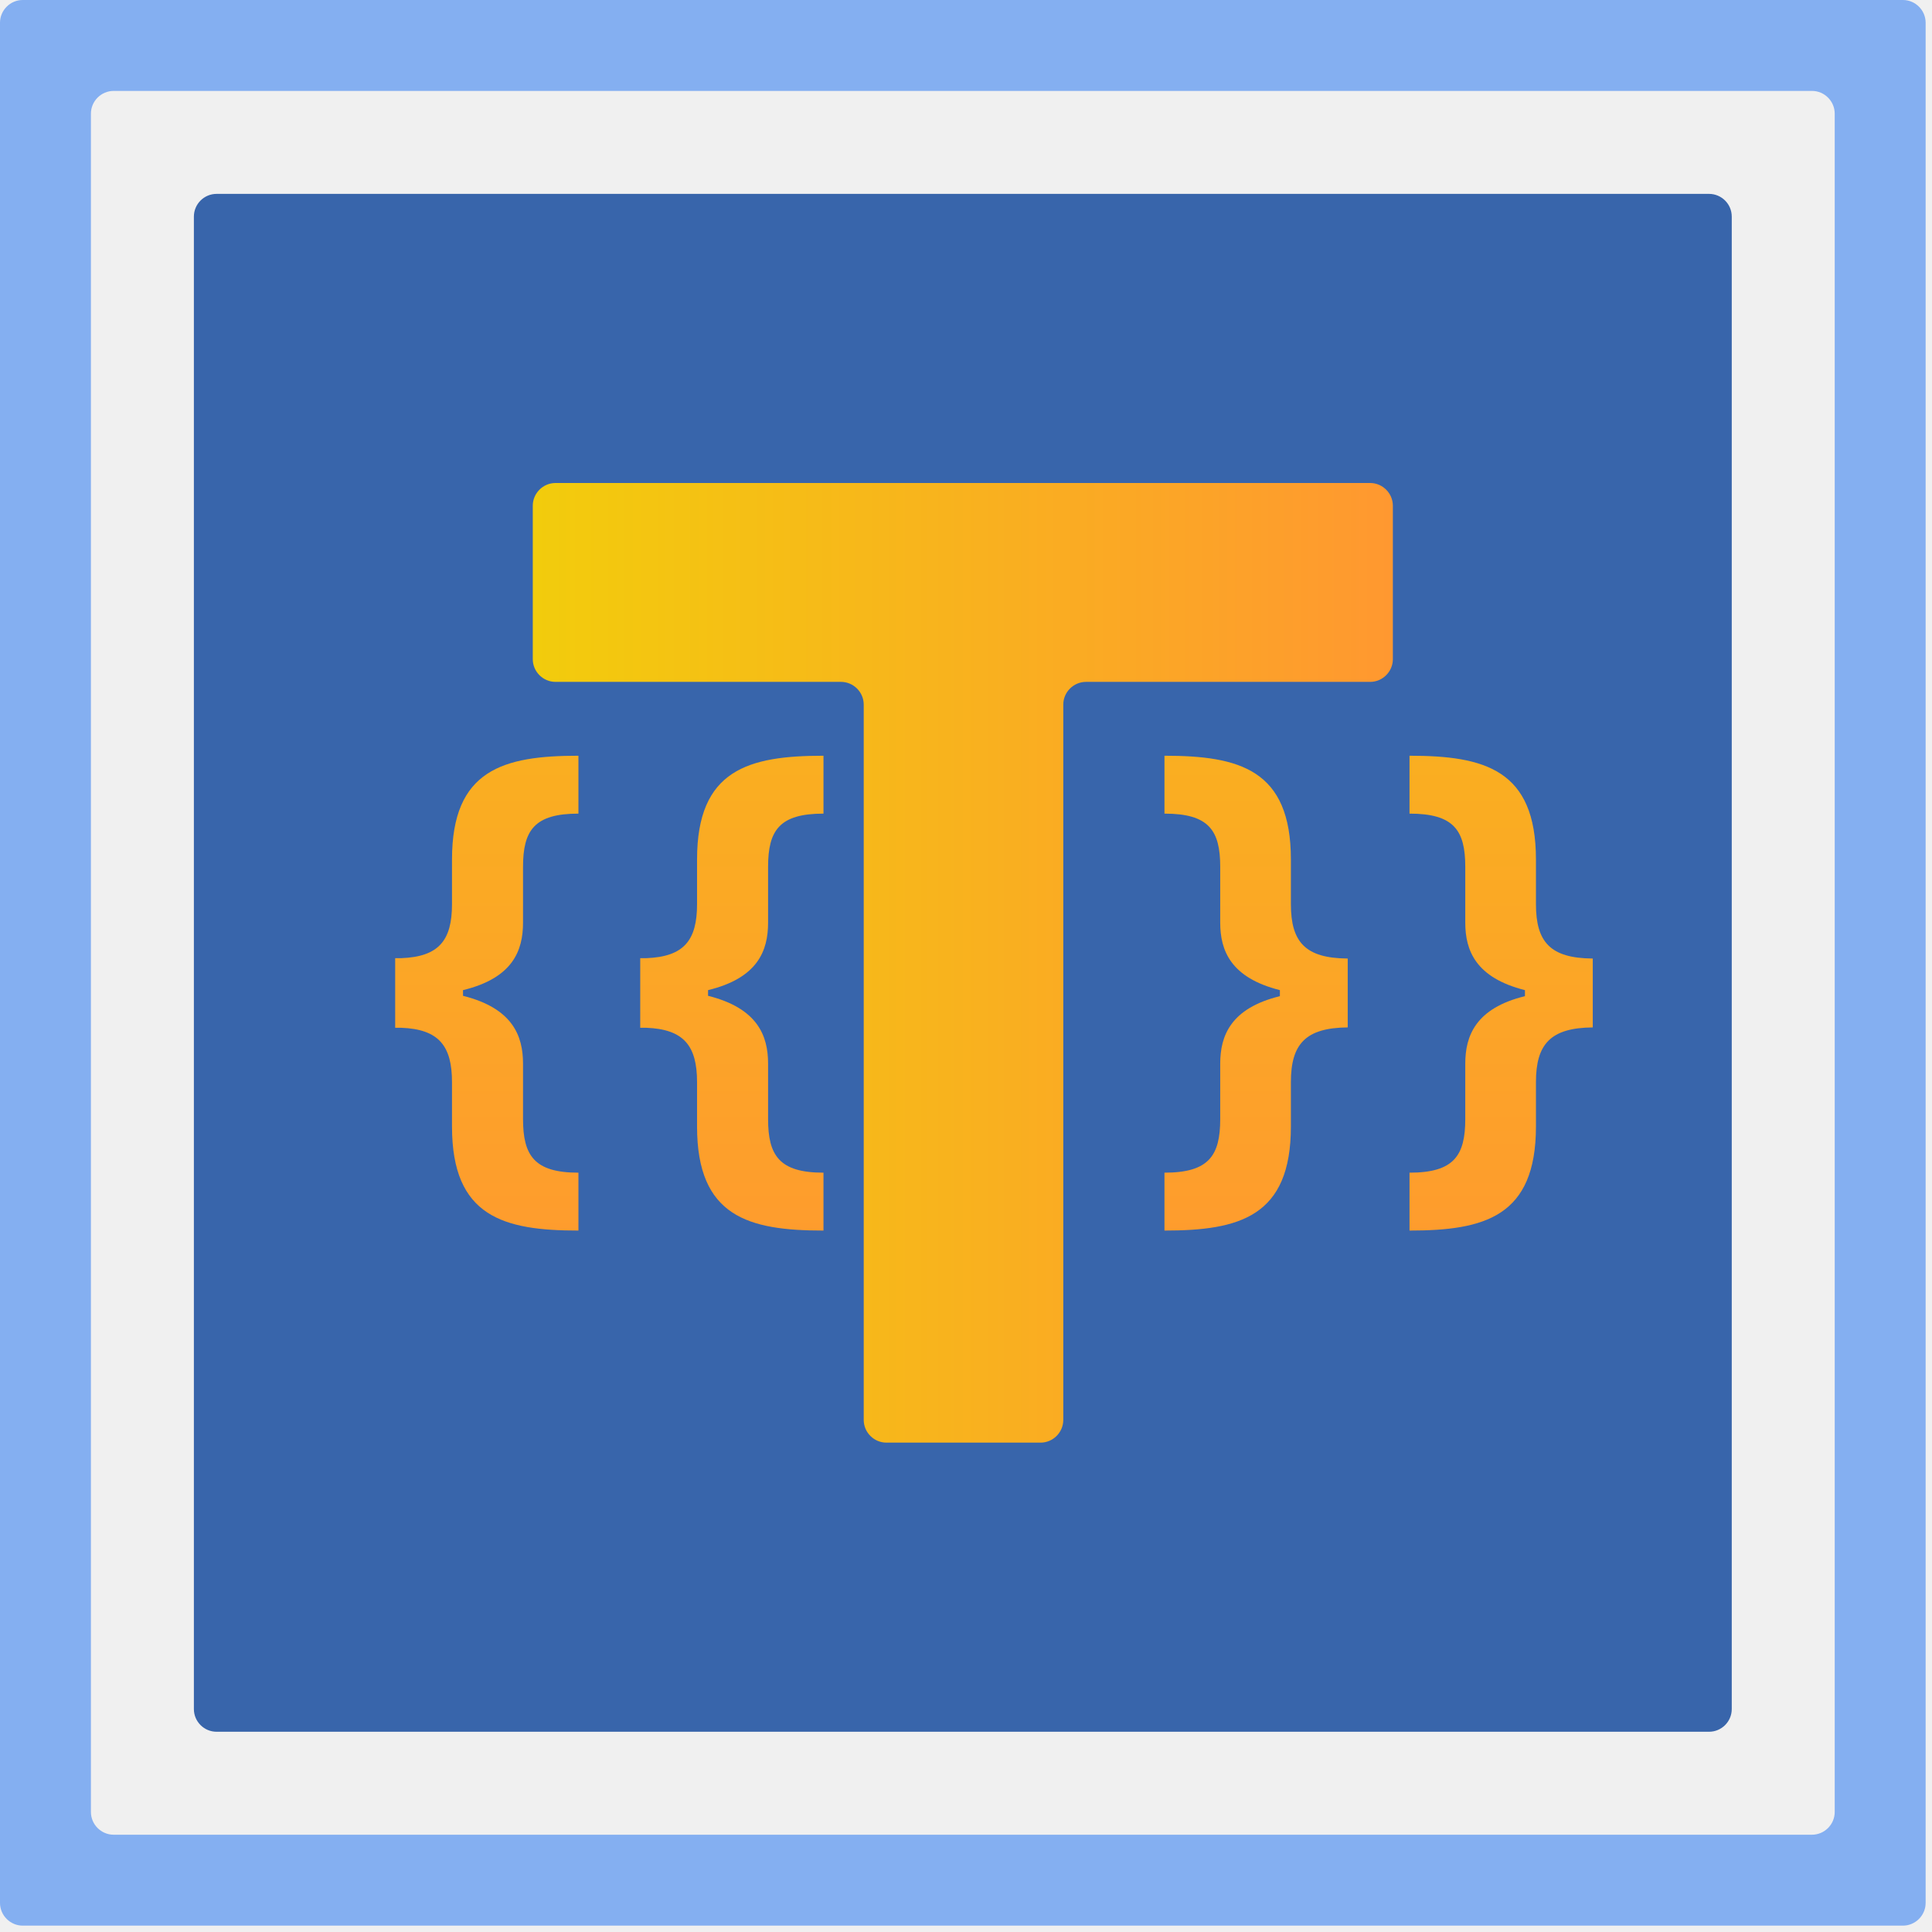
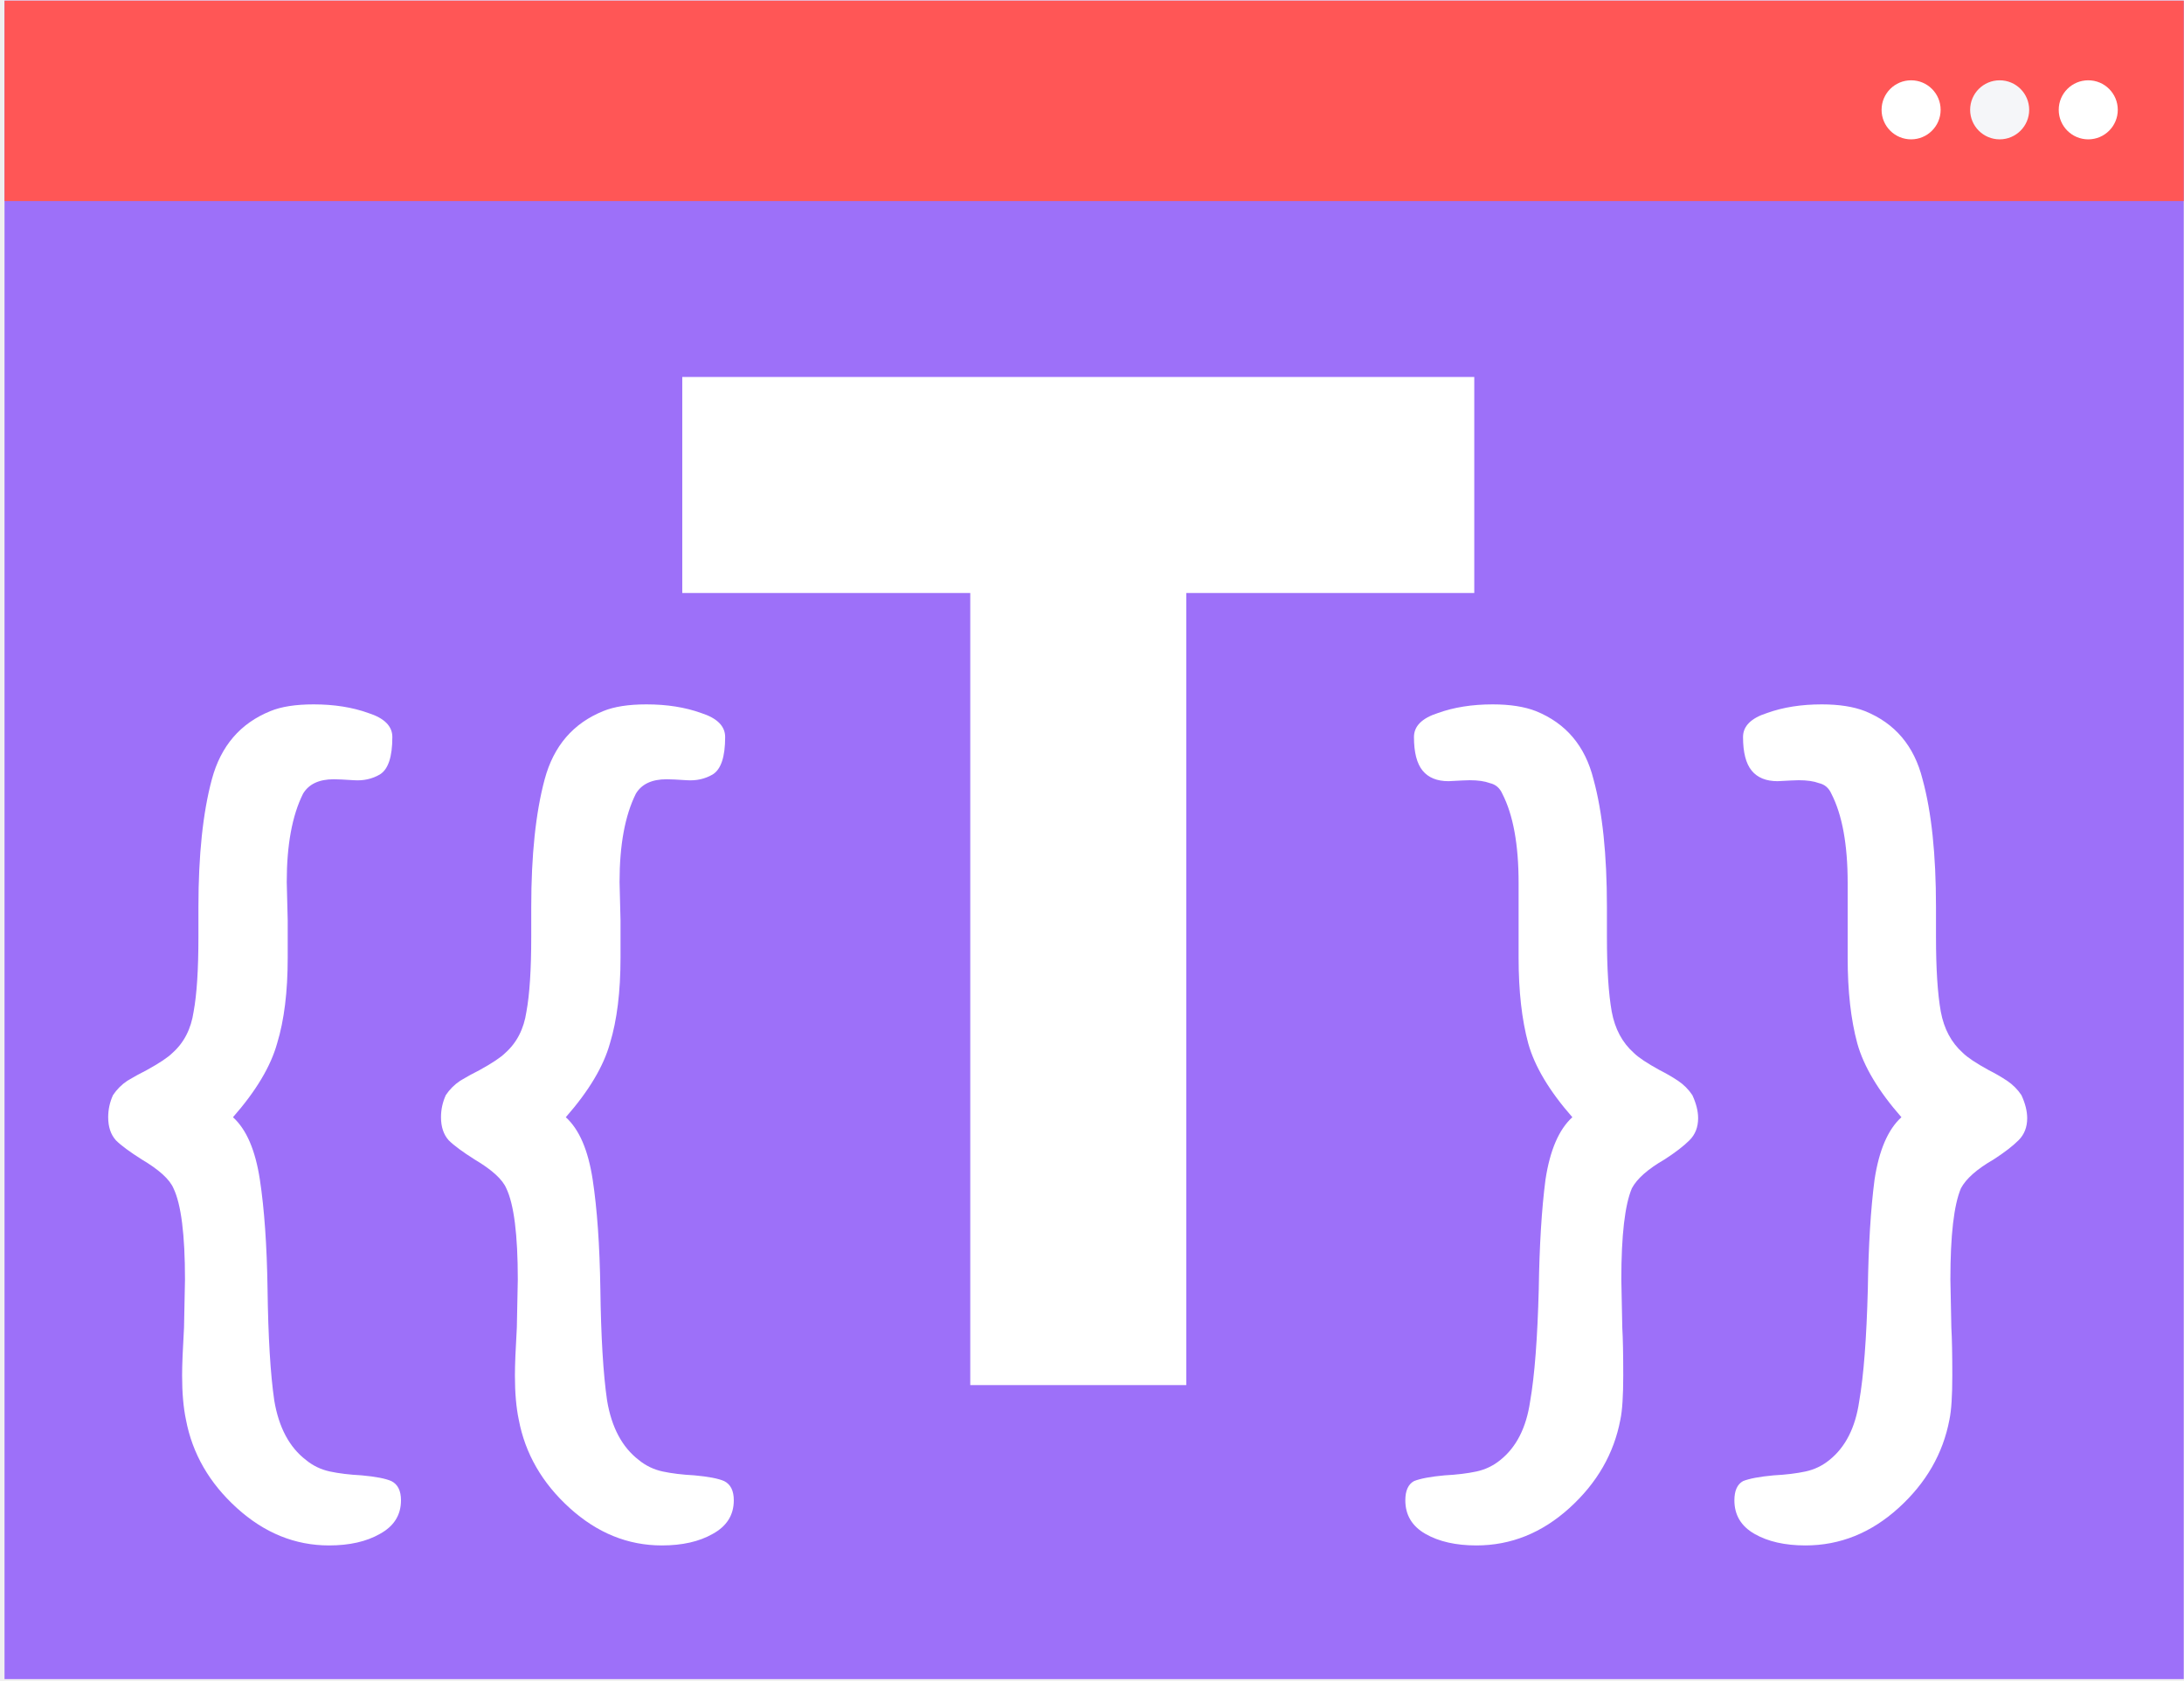
- <svg xmlns="http://www.w3.org/2000/svg" width="100%" height="100%" viewBox="0 0 85 85" version="1.1" xml:space="preserve" style="fill-rule:evenodd;clip-rule:evenodd;stroke-linejoin:round;stroke-miterlimit:2;">
-   <g transform="matrix(1,0,0,1,-396.846,-305.641)">
-     <g transform="matrix(1,0,0,1,439.206,348.001)">
-       <g transform="matrix(1,0,0,1,-42.36,-42.36)">
-         <clipPath id="_clip1">
-           <rect x="0" y="0" width="84.72" height="84.72" />
-         </clipPath>
-         <g clip-path="url(#_clip1)">
-           <g id="Layer_2">
-             <g id="Layer_1-2">
-               <path d="M76.19,9.53C76.19,8.978 75.742,8.53 75.19,8.53L9.53,8.53C8.978,8.53 8.53,8.978 8.53,9.53L8.53,75.19C8.53,75.742 8.978,76.19 9.53,76.19L75.19,76.19C75.742,76.19 76.19,75.742 76.19,75.19L76.19,9.53Z" style="fill:rgb(56,101,171);" />
-               <path d="M83.72,84.72L1,84.72C0.451,84.72 0,84.269 0,83.72L0,1C-0,0.451 0.451,0 1,0L83.72,0C84.269,-0 84.72,0.451 84.72,1L84.72,83.72C84.72,84.269 84.269,84.72 83.72,84.72ZM5,80.72L79.72,80.72C80.269,80.72 80.72,80.269 80.72,79.72L80.72,5C80.72,4.451 80.269,4 79.72,4L5,4C4.451,4 4,4.451 4,5L4,79.72C4,80.269 4.451,80.72 5,80.72Z" style="fill:rgb(132,175,241);fill-rule:nonzero;" />
-               <path d="M60.28,21.25L24.44,21.25C23.891,21.25 23.44,21.701 23.44,22.25L23.44,29C23.44,29.549 23.891,30 24.44,30L37,30C37.549,30 38,30.451 38,31L38,62.47C38,63.019 38.451,63.47 39,63.47L45.78,63.47C46.329,63.47 46.78,63.019 46.78,62.47L46.78,31C46.78,30.451 47.231,30 47.78,30L60.28,30C60.829,30 61.28,29.549 61.28,29L61.28,22.25C61.28,21.701 60.829,21.25 60.28,21.25Z" style="fill:url(#_Linear2);fill-rule:nonzero;" />
-             </g>
-           </g>
-         </g>
-       </g>
-     </g>
-     <g transform="matrix(1,0,0,1,142.562,26.6206)">
-       <text x="304.376px" y="330.02px" style="font-family:'Inter-Bold', 'Inter';font-weight:700;font-size:23px;fill:url(#_Linear3);">}}</text>
-     </g>
-     <g transform="matrix(1,0,0,1,108.279,26.6206)">
-       <text x="304.376px" y="330.02px" style="font-family:'Inter-Bold', 'Inter';font-weight:700;font-size:23px;fill:url(#_Linear4);">{{</text>
-     </g>
-   </g>
-   <defs>
-     <linearGradient id="_Linear2" x1="0" y1="0" x2="1" y2="0" gradientUnits="userSpaceOnUse" gradientTransform="matrix(37.84,0,0,37.84,23.44,42.36)">
-       <stop offset="0" style="stop-color:rgb(242,204,12);stop-opacity:1" />
-       <stop offset="1" style="stop-color:rgb(255,152,48);stop-opacity:1" />
-     </linearGradient>
-     <linearGradient id="_Linear3" x1="0" y1="0" x2="1" y2="0" gradientUnits="userSpaceOnUse" gradientTransform="matrix(3.72629e-15,60.8549,-54.4067,3.33145e-15,334.479,277.32)">
-       <stop offset="0" style="stop-color:rgb(242,204,12);stop-opacity:1" />
-       <stop offset="1" style="stop-color:rgb(255,152,48);stop-opacity:1" />
-     </linearGradient>
-     <linearGradient id="_Linear4" x1="0" y1="0" x2="1" y2="0" gradientUnits="userSpaceOnUse" gradientTransform="matrix(3.72629e-15,60.8549,-54.4067,3.33145e-15,334.479,277.32)">
-       <stop offset="0" style="stop-color:rgb(242,204,12);stop-opacity:1" />
-       <stop offset="1" style="stop-color:rgb(255,152,48);stop-opacity:1" />
-     </linearGradient>
-   </defs>
+ <svg xmlns="http://www.w3.org/2000/svg" width="455" height="350" viewBox="0 0 455 350" fill="none">
+   <rect x="0.943" y="0.138" width="454" height="349.632" fill="#9D70F9" />
+   <rect x="0.943" y="0.138" width="454" height="41.747" fill="#FF5656" />
+   <circle cx="398.147" cy="22.877" r="6.151" fill="white" />
+   <circle cx="416.596" cy="22.877" r="6.151" fill="#F5F6F9" />
+   <circle cx="435.053" cy="22.877" r="6.151" fill="white" />
+   <path d="M307.139 78.528V123.528H247.139V288.528H202.139V123.528H142.139V78.528H307.139Z" fill="white" />
+   <path d="M63.139 165.328C60.872 169.862 59.739 175.995 59.739 183.728L59.939 191.728V199.528C59.939 206.595 59.205 212.528 57.739 217.328C56.405 222.128 53.339 227.262 48.539 232.728C51.339 235.262 53.205 239.595 54.139 245.728C55.072 251.862 55.605 259.462 55.739 268.528C55.872 278.528 56.339 286.262 57.139 291.728C58.072 297.328 60.272 301.462 63.739 304.128C65.205 305.328 66.872 306.128 68.739 306.528C70.605 306.928 72.805 307.195 75.339 307.328C78.272 307.595 80.339 307.995 81.539 308.528C82.872 309.195 83.539 310.528 83.539 312.528C83.539 315.595 82.072 317.928 79.139 319.528C76.339 321.128 72.805 321.928 68.539 321.928C61.472 321.928 55.072 319.328 49.339 314.128C43.605 308.928 40.072 302.795 38.739 295.728C38.205 293.195 37.939 290.128 37.939 286.528C37.939 284.395 38.072 281.062 38.339 276.528L38.539 266.528C38.539 257.195 37.739 250.862 36.139 247.528C35.339 245.662 33.139 243.662 29.539 241.528C27.005 239.928 25.205 238.595 24.139 237.528C23.072 236.328 22.539 234.728 22.539 232.728C22.539 231.128 22.872 229.595 23.539 228.128C24.339 226.928 25.339 225.928 26.539 225.128C27.872 224.328 29.205 223.595 30.539 222.928C33.205 221.462 35.005 220.262 35.939 219.328C38.339 217.195 39.805 214.328 40.339 210.728C41.005 207.128 41.339 201.928 41.339 195.128V188.928C41.339 178.128 42.272 169.262 44.139 162.328C46.005 155.395 50.072 150.662 56.339 148.128C58.605 147.195 61.605 146.728 65.339 146.728C69.605 146.728 73.405 147.328 76.739 148.528C80.072 149.595 81.739 151.262 81.739 153.528C81.739 157.662 80.872 160.262 79.139 161.328C77.539 162.262 75.739 162.662 73.739 162.528C71.739 162.395 70.339 162.328 69.539 162.328C66.472 162.328 64.339 163.328 63.139 165.328ZM132.475 165.328C130.208 169.862 129.075 175.995 129.075 183.728L129.275 191.728V199.528C129.275 206.595 128.541 212.528 127.075 217.328C125.741 222.128 122.675 227.262 117.875 232.728C120.675 235.262 122.541 239.595 123.475 245.728C124.408 251.862 124.941 259.462 125.075 268.528C125.208 278.528 125.675 286.262 126.475 291.728C127.408 297.328 129.608 301.462 133.075 304.128C134.541 305.328 136.208 306.128 138.075 306.528C139.941 306.928 142.141 307.195 144.675 307.328C147.608 307.595 149.675 307.995 150.875 308.528C152.208 309.195 152.875 310.528 152.875 312.528C152.875 315.595 151.408 317.928 148.475 319.528C145.675 321.128 142.141 321.928 137.875 321.928C130.808 321.928 124.408 319.328 118.675 314.128C112.941 308.928 109.408 302.795 108.075 295.728C107.541 293.195 107.275 290.128 107.275 286.528C107.275 284.395 107.408 281.062 107.675 276.528L107.875 266.528C107.875 257.195 107.075 250.862 105.475 247.528C104.675 245.662 102.475 243.662 98.875 241.528C96.341 239.928 94.541 238.595 93.475 237.528C92.408 236.328 91.875 234.728 91.875 232.728C91.875 231.128 92.208 229.595 92.875 228.128C93.675 226.928 94.675 225.928 95.875 225.128C97.208 224.328 98.541 223.595 99.875 222.928C102.541 221.462 104.341 220.262 105.275 219.328C107.675 217.195 109.141 214.328 109.675 210.728C110.341 207.128 110.675 201.928 110.675 195.128V188.928C110.675 178.128 111.608 169.262 113.475 162.328C115.341 155.395 119.408 150.662 125.675 148.128C127.941 147.195 130.941 146.728 134.675 146.728C138.941 146.728 142.741 147.328 146.075 148.528C149.408 149.595 151.075 151.262 151.075 153.528C151.075 157.662 150.208 160.262 148.475 161.328C146.875 162.262 145.075 162.662 143.075 162.528C141.075 162.395 139.675 162.328 138.875 162.328C135.808 162.328 133.675 163.328 132.475 165.328ZM312.976 165.328C312.443 164.128 311.576 163.395 310.376 163.128C309.31 162.728 307.91 162.528 306.176 162.528C305.643 162.528 304.176 162.595 301.776 162.728C299.376 162.728 297.576 161.995 296.376 160.528C295.176 159.062 294.576 156.728 294.576 153.528C294.576 151.262 296.243 149.595 299.576 148.528C302.91 147.328 306.71 146.728 310.976 146.728C314.576 146.728 317.576 147.195 319.976 148.128C326.243 150.662 330.243 155.395 331.976 162.328C333.843 169.128 334.776 177.995 334.776 188.928V195.128C334.776 201.795 335.11 206.995 335.776 210.728C336.443 214.328 337.976 217.195 340.376 219.328C341.31 220.262 343.11 221.462 345.776 222.928C347.11 223.595 348.376 224.328 349.576 225.128C350.776 225.928 351.776 226.928 352.576 228.128C353.376 229.862 353.776 231.462 353.776 232.928C353.776 234.795 353.176 236.328 351.976 237.528C350.776 238.728 349.043 240.062 346.776 241.528C343.31 243.528 341.043 245.528 339.976 247.528C338.51 250.995 337.776 257.328 337.776 266.528L337.976 276.528C338.11 278.795 338.176 282.128 338.176 286.528C338.176 290.795 337.976 293.862 337.576 295.728C336.243 302.795 332.71 308.928 326.976 314.128C321.243 319.328 314.776 321.928 307.576 321.928C303.31 321.928 299.776 321.128 296.976 319.528C294.176 317.928 292.776 315.595 292.776 312.528C292.776 310.528 293.376 309.195 294.576 308.528C295.91 307.995 298.043 307.595 300.976 307.328C303.51 307.195 305.71 306.928 307.576 306.528C309.443 306.128 311.11 305.328 312.576 304.128C315.91 301.462 317.976 297.395 318.776 291.928C319.71 286.595 320.31 278.795 320.576 268.528C320.71 259.462 321.176 251.862 321.976 245.728C322.91 239.595 324.776 235.262 327.576 232.728C322.776 227.262 319.71 222.128 318.376 217.328C317.043 212.395 316.376 206.462 316.376 199.528V191.728V183.928C316.376 175.928 315.243 169.728 312.976 165.328ZM381.531 165.328C380.998 164.128 380.131 163.395 378.931 163.128C377.864 162.728 376.464 162.528 374.731 162.528C374.198 162.528 372.731 162.595 370.331 162.728C367.931 162.728 366.131 161.995 364.931 160.528C363.731 159.062 363.131 156.728 363.131 153.528C363.131 151.262 364.798 149.595 368.131 148.528C371.464 147.328 375.264 146.728 379.531 146.728C383.131 146.728 386.131 147.195 388.531 148.128C394.798 150.662 398.798 155.395 400.531 162.328C402.398 169.128 403.331 177.995 403.331 188.928V195.128C403.331 201.795 403.664 206.995 404.331 210.728C404.998 214.328 406.531 217.195 408.931 219.328C409.864 220.262 411.664 221.462 414.331 222.928C415.664 223.595 416.931 224.328 418.131 225.128C419.331 225.928 420.331 226.928 421.131 228.128C421.931 229.862 422.331 231.462 422.331 232.928C422.331 234.795 421.731 236.328 420.531 237.528C419.331 238.728 417.598 240.062 415.331 241.528C411.864 243.528 409.598 245.528 408.531 247.528C407.064 250.995 406.331 257.328 406.331 266.528L406.531 276.528C406.664 278.795 406.731 282.128 406.731 286.528C406.731 290.795 406.531 293.862 406.131 295.728C404.798 302.795 401.264 308.928 395.531 314.128C389.798 319.328 383.331 321.928 376.131 321.928C371.864 321.928 368.331 321.128 365.531 319.528C362.731 317.928 361.331 315.595 361.331 312.528C361.331 310.528 361.931 309.195 363.131 308.528C364.464 307.995 366.598 307.595 369.531 307.328C372.064 307.195 374.264 306.928 376.131 306.528C377.998 306.128 379.664 305.328 381.131 304.128C384.464 301.462 386.531 297.395 387.331 291.928C388.264 286.595 388.864 278.795 389.131 268.528C389.264 259.462 389.731 251.862 390.531 245.728C391.464 239.595 393.331 235.262 396.131 232.728C391.331 227.262 388.264 222.128 386.931 217.328C385.598 212.395 384.931 206.462 384.931 199.528V191.728V183.928C384.931 175.928 383.798 169.728 381.531 165.328Z" fill="white" />
</svg>
